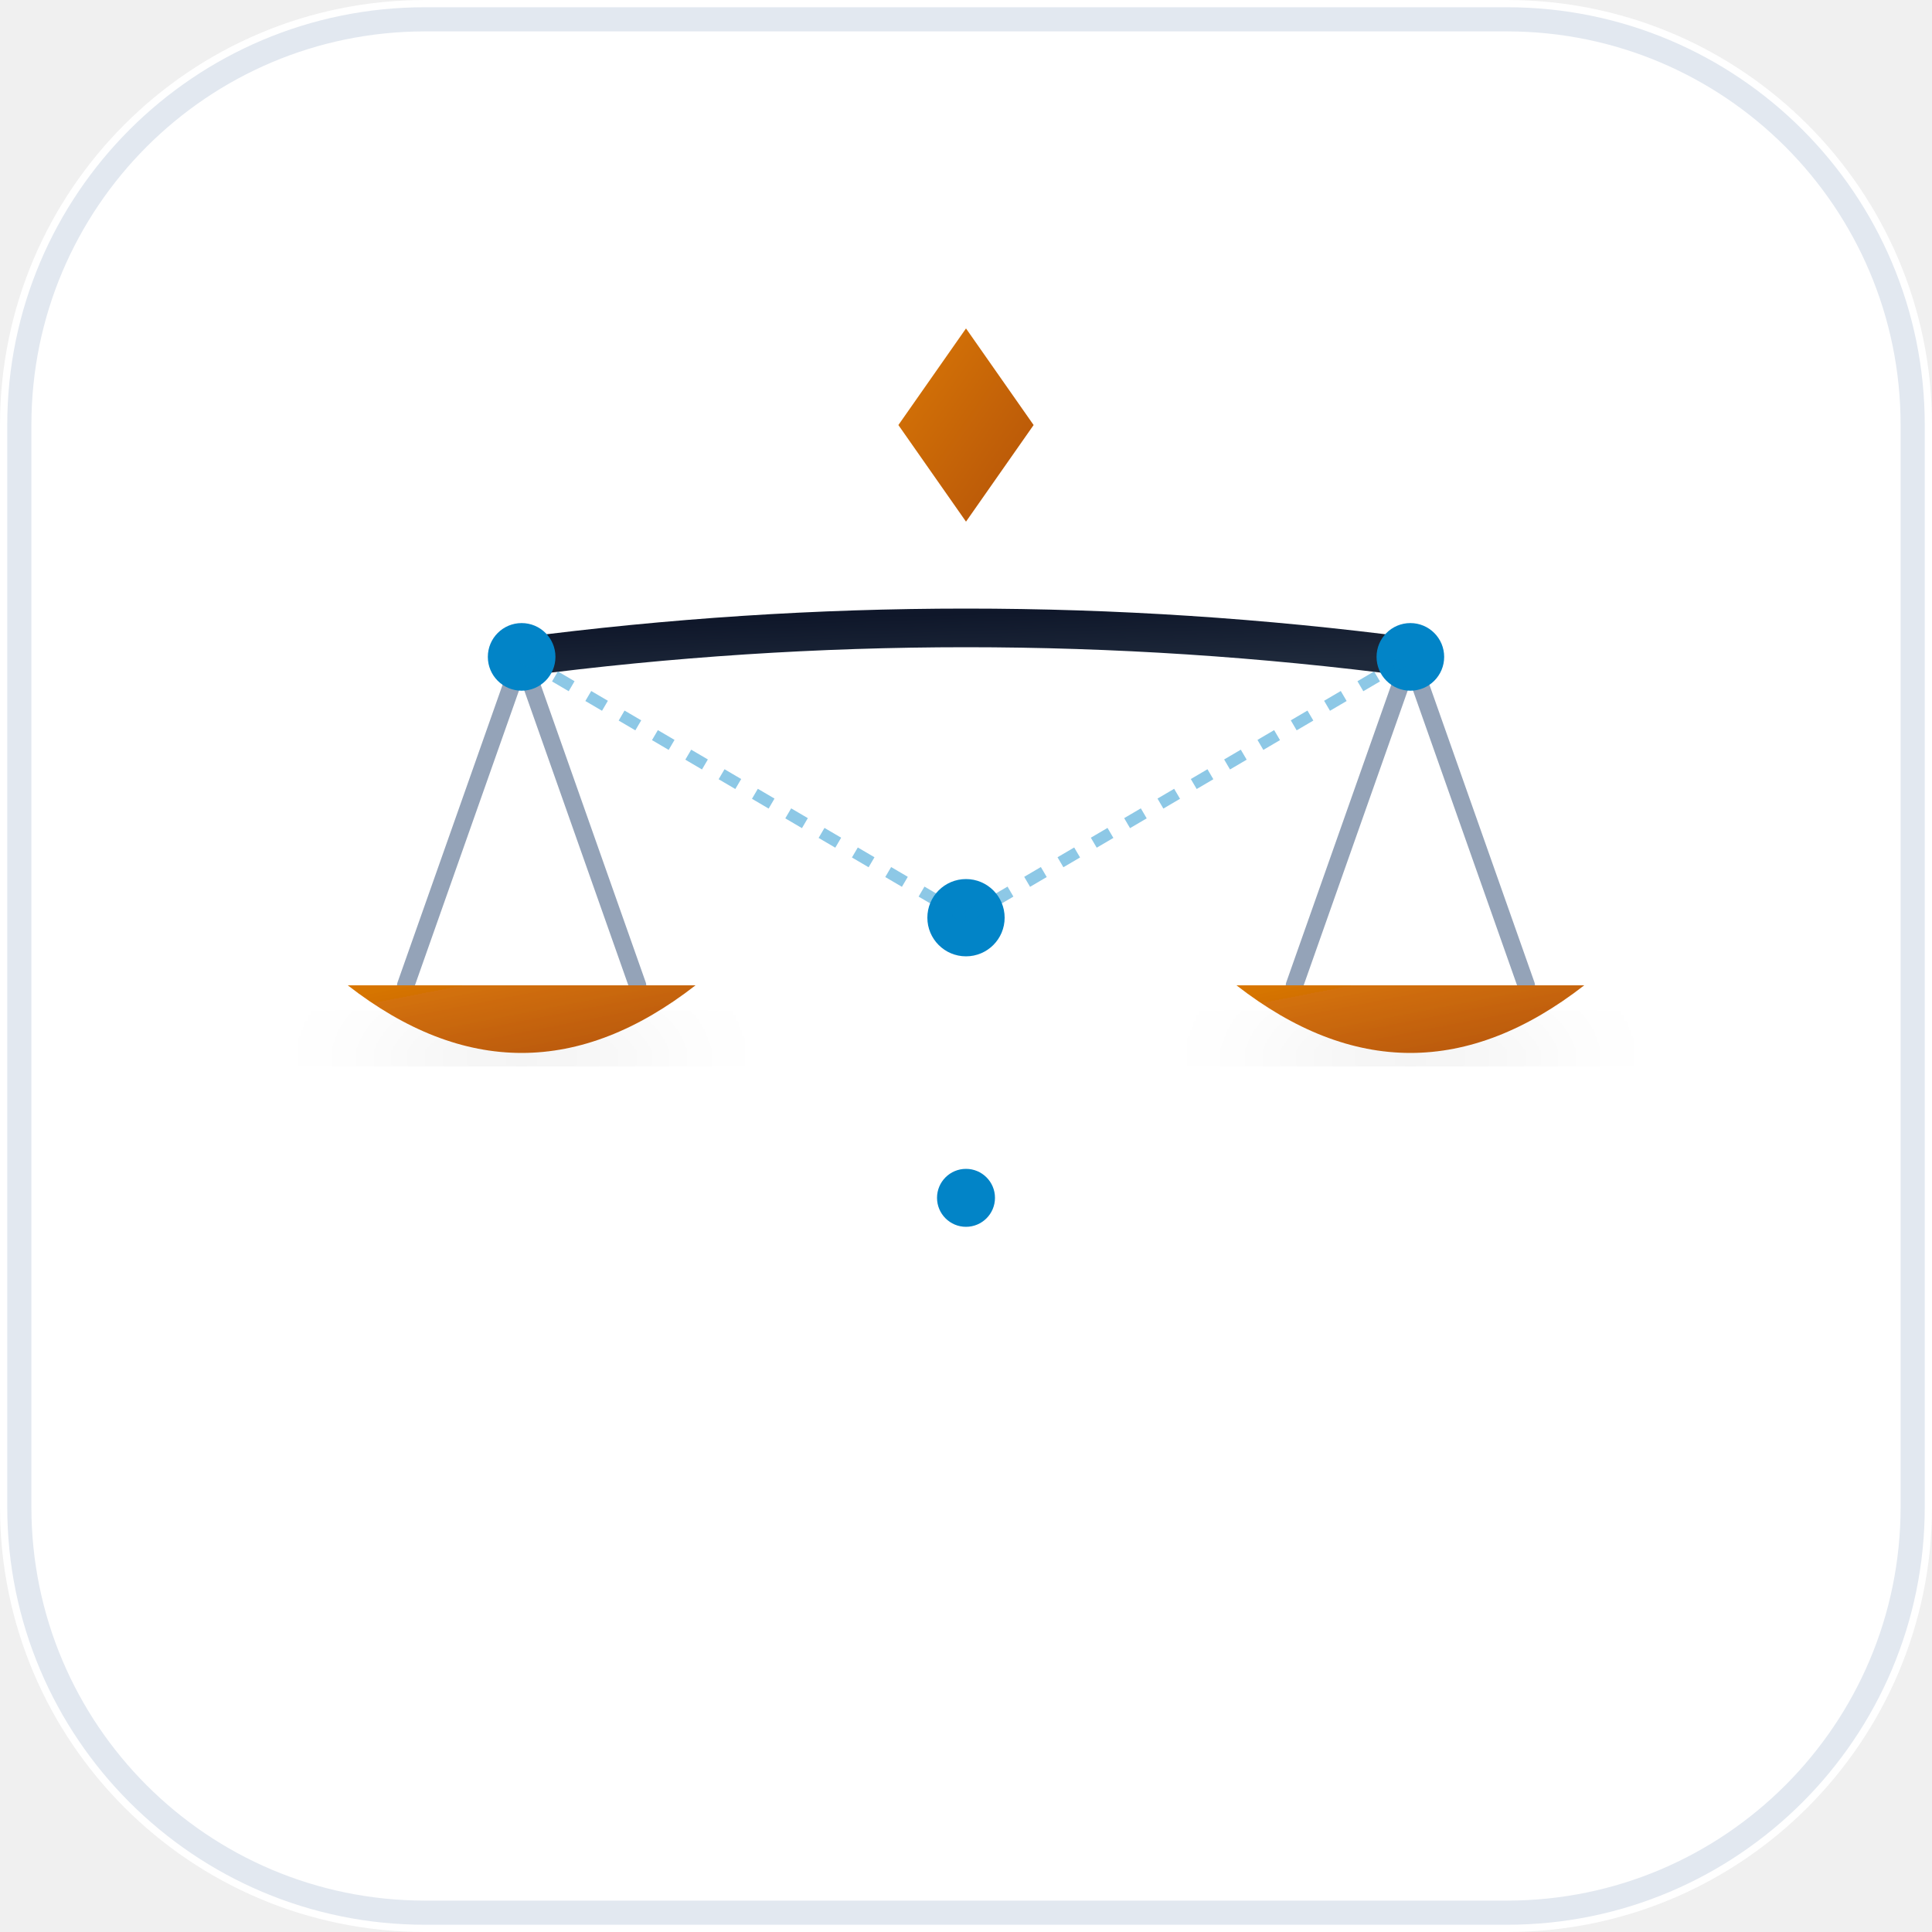
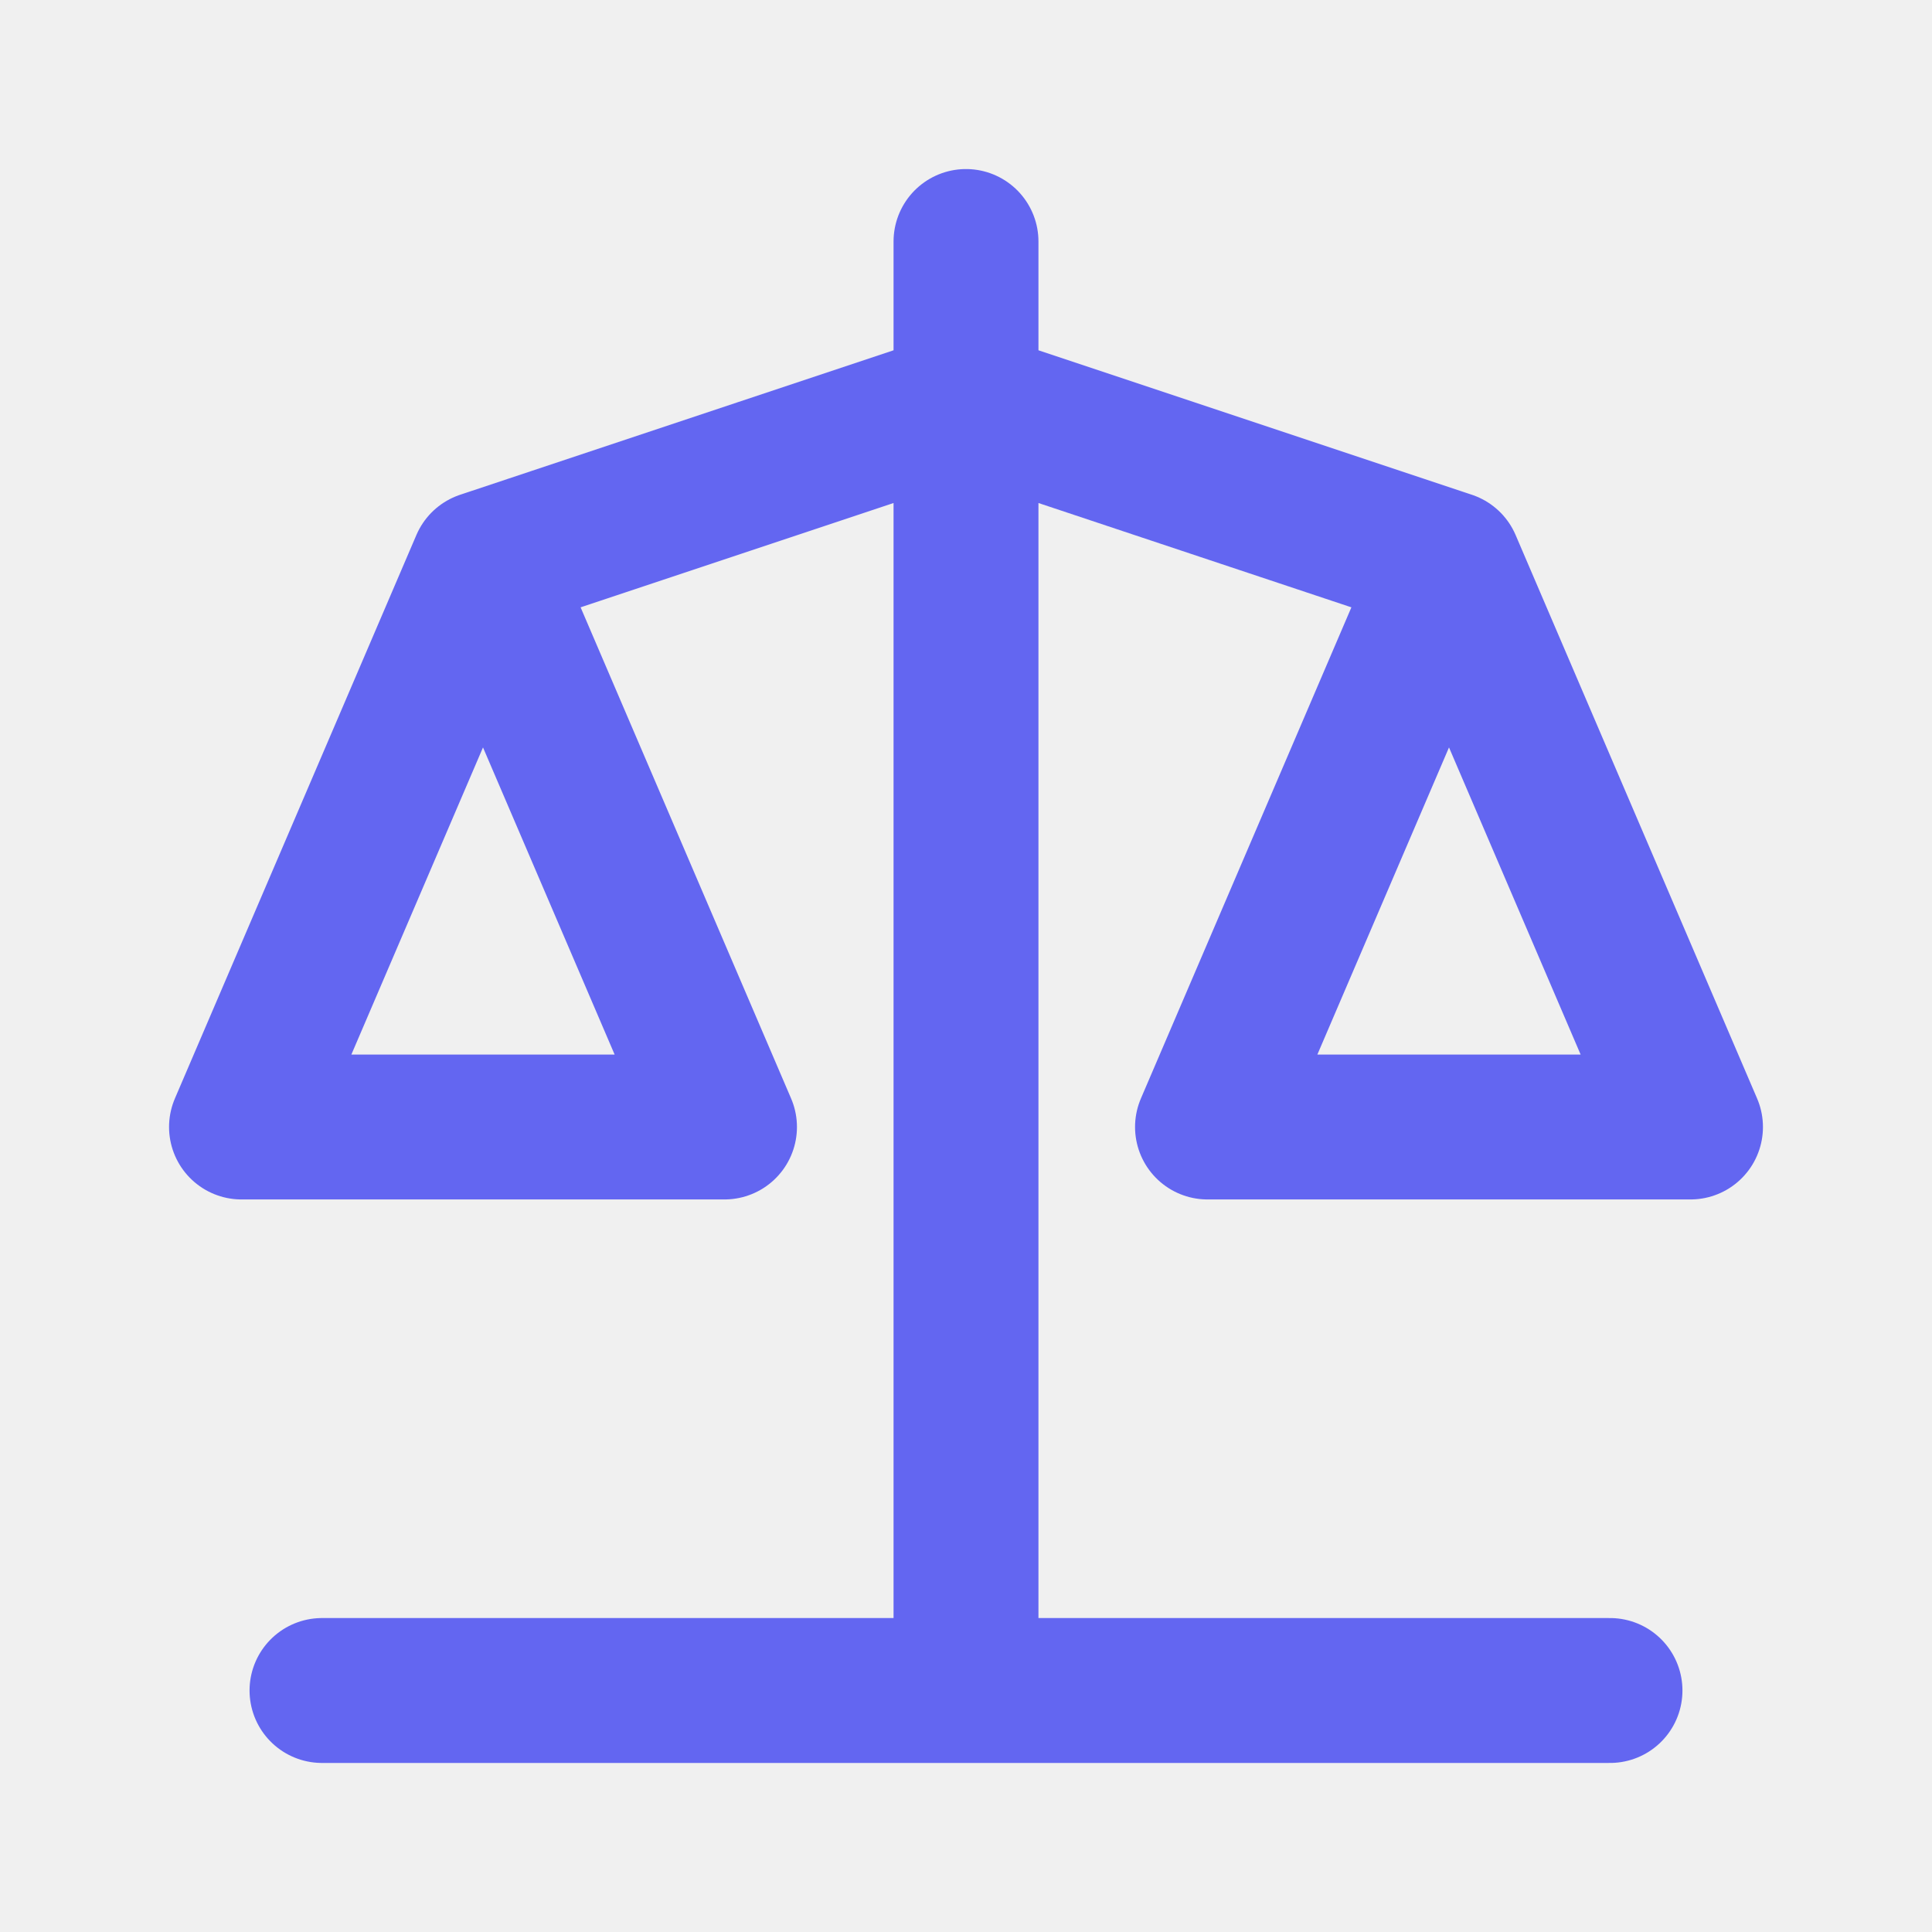
- <svg xmlns="http://www.w3.org/2000/svg" viewBox="0 0 200 200" width="100%" height="100%">
-   <defs>
-     <linearGradient id="primaryGrad" x1="0%" y1="0%" x2="100%" y2="100%">
-       <stop offset="0%" stop-color="#0F172A" />
-       <stop offset="100%" stop-color="#1E293B" />
-     </linearGradient>
-     <linearGradient id="goldAccent" x1="0%" y1="0%" x2="100%" y2="100%">
-       <stop offset="0%" stop-color="#D97706" />
-       <stop offset="100%" stop-color="#B45309" />
-     </linearGradient>
-     <linearGradient id="blueAccent" x1="0%" y1="0%" x2="100%" y2="100%">
-       <stop offset="0%" stop-color="#0284C7" />
-       <stop offset="100%" stop-color="#2563EB" />
-     </linearGradient>
-     <filter id="shadow" x="-20%" y="-20%" width="140%" height="140%">
-       <feDropShadow dx="0" dy="4" stdDeviation="6" flood-opacity="0.12" />
-     </filter>
-   </defs>
-   <rect width="200" height="200" rx="44" fill="#FFFFFF" />
-   <rect x="2" y="2" width="196" height="196" rx="42" fill="none" stroke="#E2E8F0" stroke-width="2.5" />
-   <path d="M 100 44 L 100 152" stroke="url(#primaryGrad)" stroke-width="4.5" stroke-linecap="round" />
-   <path d="M 76 152 L 124 152" stroke="url(#primaryGrad)" stroke-width="4.5" stroke-linecap="round" />
-   <path d="M 68 160 L 132 160" stroke="url(#goldAccent)" stroke-width="3.5" stroke-linecap="round" />
-   <polygon points="100,34 107,44 100,54 93,44" fill="url(#goldAccent)" />
-   <path d="M 54 68 Q 100 62 146 68" fill="none" stroke="url(#primaryGrad)" stroke-width="4" stroke-linecap="round" />
-   <line x1="54" y1="68" x2="42" y2="102" stroke="#94A3B8" stroke-width="1.8" stroke-linecap="round" />
-   <line x1="54" y1="68" x2="66" y2="102" stroke="#94A3B8" stroke-width="1.8" stroke-linecap="round" />
-   <path d="M 36 102 Q 54 116 72 102 Z" fill="url(#goldAccent)" filter="url(#shadow)" />
-   <line x1="146" y1="68" x2="134" y2="102" stroke="#94A3B8" stroke-width="1.8" stroke-linecap="round" />
-   <line x1="146" y1="68" x2="158" y2="102" stroke="#94A3B8" stroke-width="1.8" stroke-linecap="round" />
-   <path d="M 128 102 Q 146 116 164 102 Z" fill="url(#goldAccent)" filter="url(#shadow)" />
-   <circle cx="54" cy="68" r="3.5" fill="#0284C7" />
-   <circle cx="146" cy="68" r="3.5" fill="#0284C7" />
-   <circle cx="100" cy="95" r="4" fill="#0284C7" />
-   <circle cx="100" cy="124" r="3" fill="#0284C7" />
-   <line x1="54" y1="68" x2="100" y2="95" stroke="#0284C7" stroke-width="1.2" stroke-dasharray="2 2" opacity="0.45" />
-   <line x1="146" y1="68" x2="100" y2="95" stroke="#0284C7" stroke-width="1.2" stroke-dasharray="2 2" opacity="0.45" />
+ <svg xmlns="http://www.w3.org/2000/svg" viewBox="0 0 24 24" width="100%" height="100%" fill="none">
+   <path d="M12 3v18M6 7l6-2 6 2M6 7l-3 7h6l-3-7zM18 7l-3 7h6l-3-7zM4 21h16" stroke="#6366F1" stroke-width="1.8" stroke-linecap="round" stroke-linejoin="round" />
</svg>
